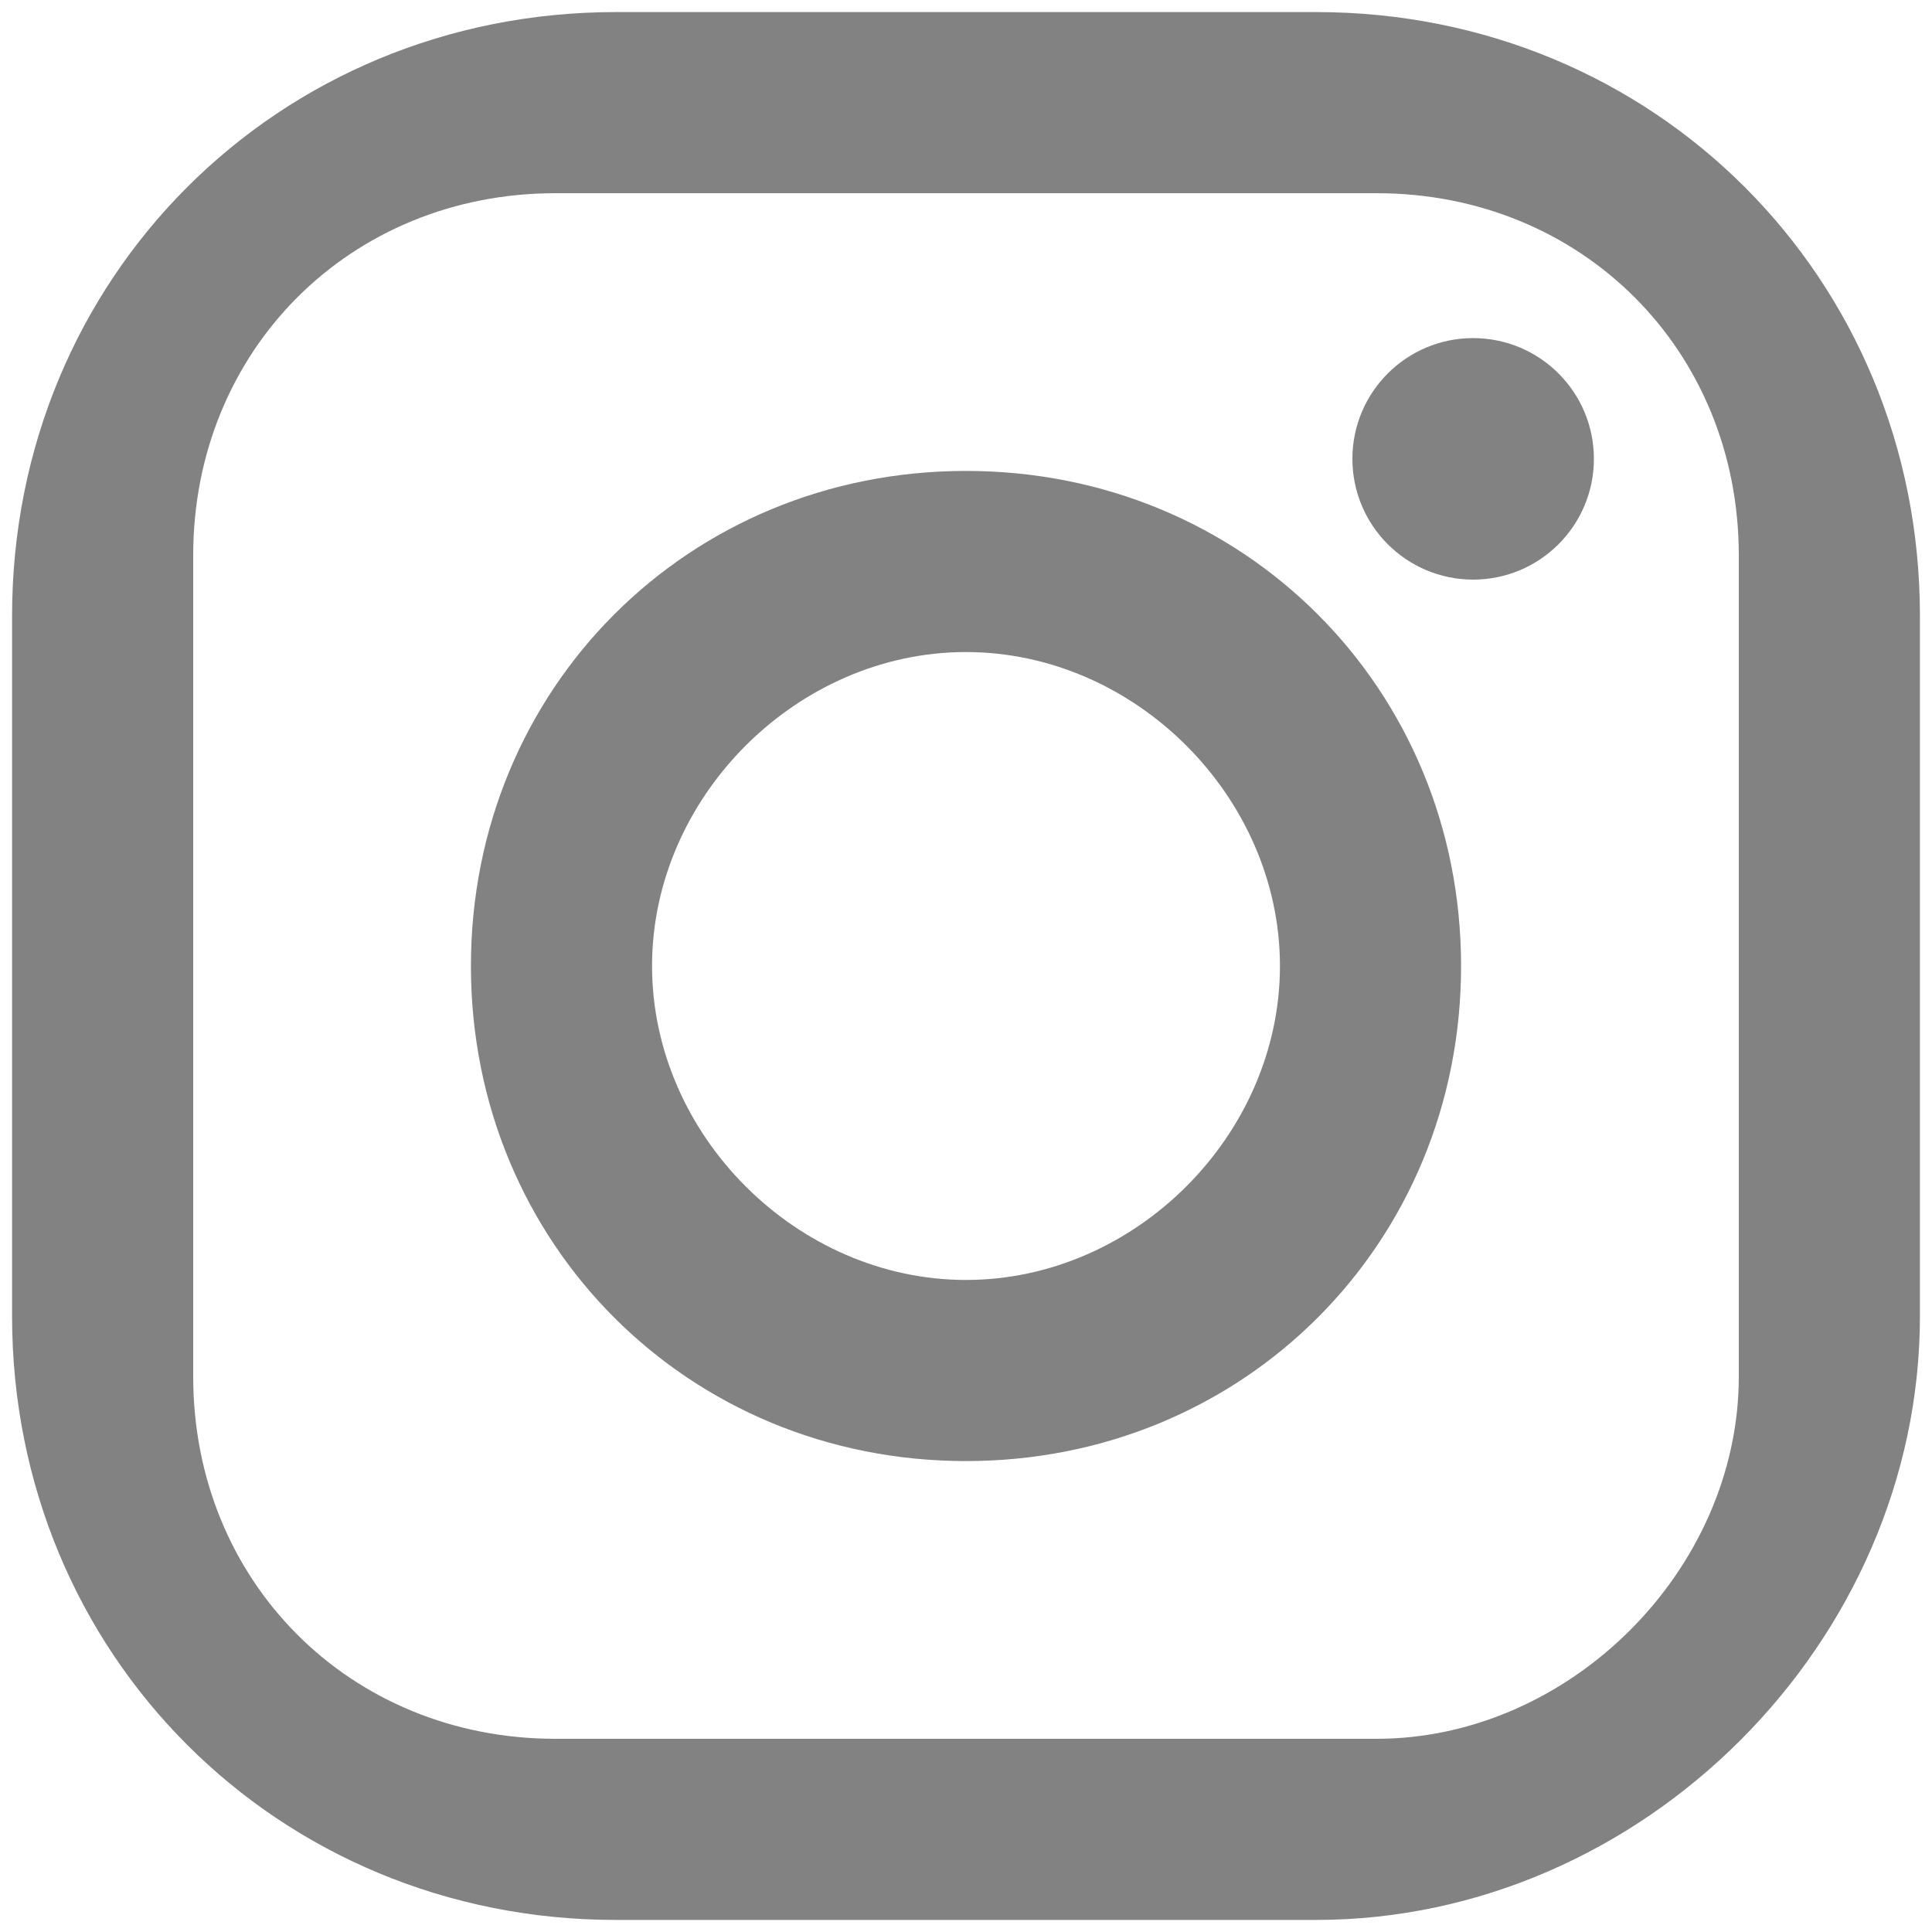
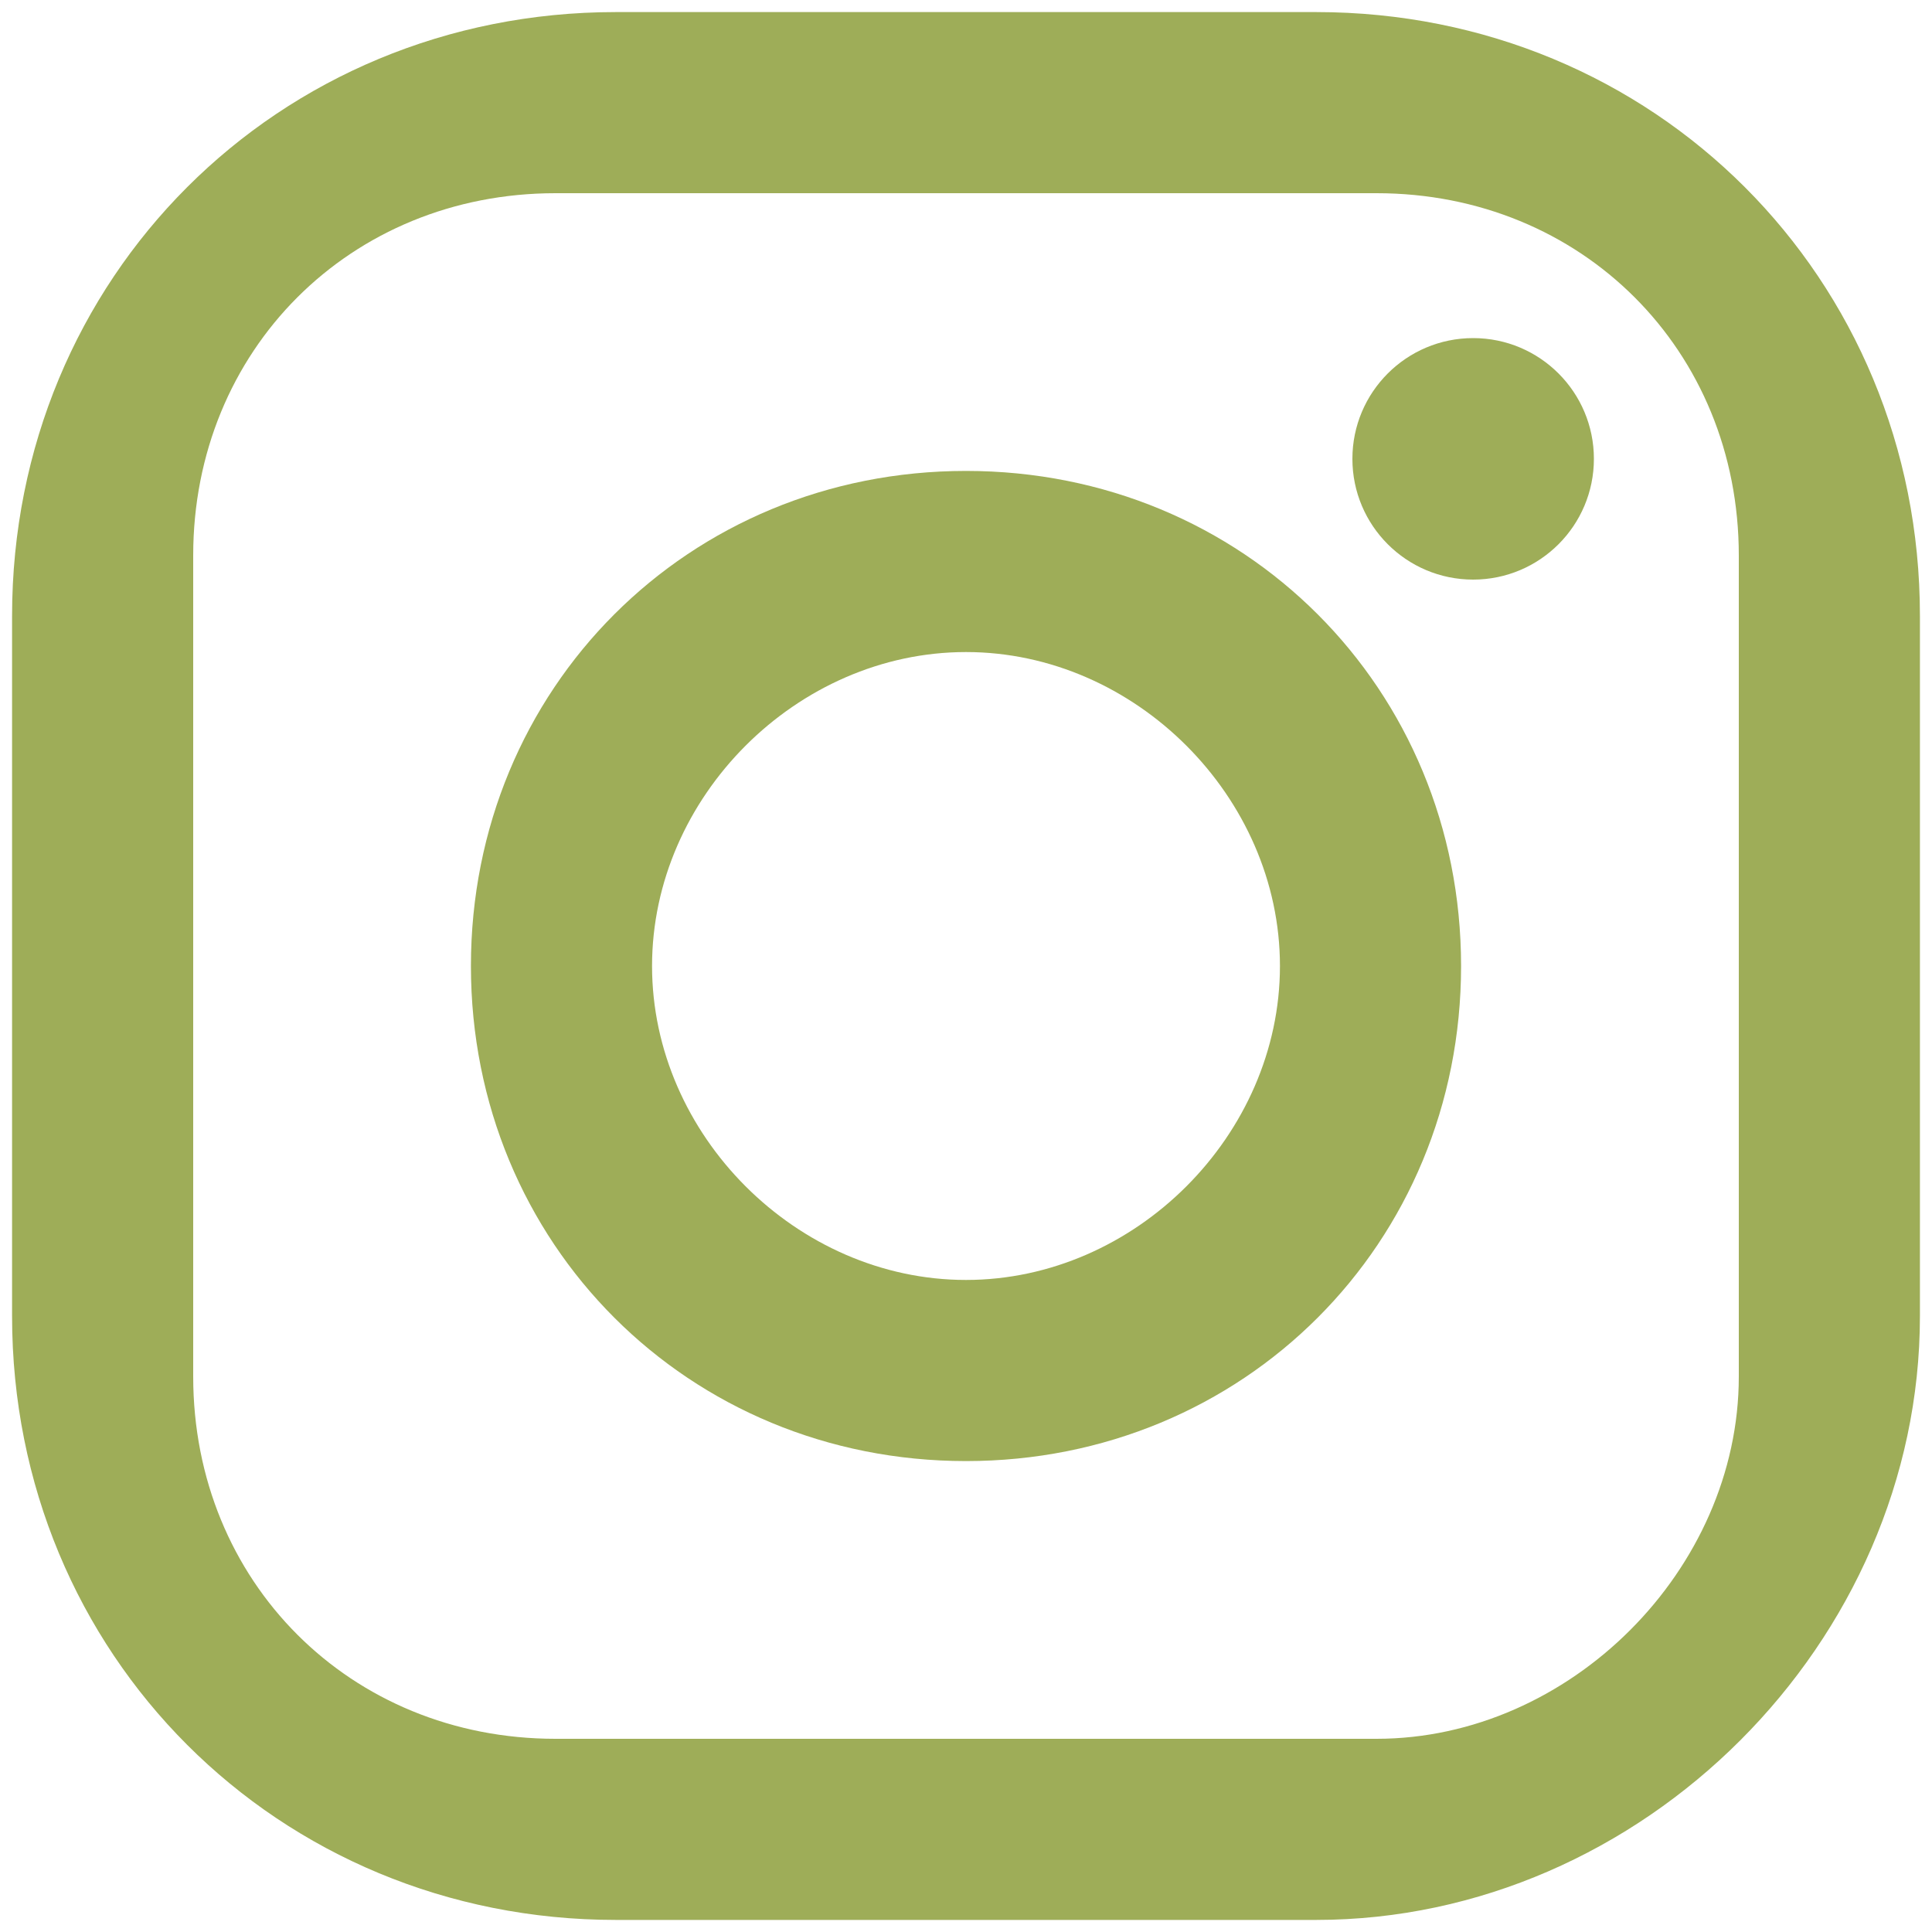
<svg viewBox="0 0 16 16" width="16px" height="16px">
-   <path fill="#828282" d="M10.9,15.9H5.1c-2.8,0-5-2.2-5-5V5.1c0-2.8,2.2-5,5-5h5.8c2.8,0,5,2.2,5,5v5.8C15.9,13.6,13.6,15.9,10.9,15.9z   M14.4,11.4V4.6c0-1.7-1.3-3-3-3H4.6c-1.7,0-3,1.3-3,3v6.8c0,1.7,1.3,3,3,3h6.8C13,14.4,14.4,13,14.4,11.4z" />
-   <path fill="#828282" d="M12.1,8c0,2.3-1.8,4.1-4.1,4.1S3.9,10.3,3.9,8S5.7,3.9,8,3.9S12.1,5.7,12.1,8z M8,5.4C6.6,5.4,5.4,6.6,5.4,8  s1.2,2.6,2.6,2.6s2.6-1.2,2.6-2.6S9.4,5.4,8,5.4z" />
-   <circle fill="#828282" cx="12.2" cy="3.8" r="1" />
+   <path fill="#9ead58" d="M10.9,15.9H5.1c-2.8,0-5-2.2-5-5V5.1c0-2.8,2.2-5,5-5h5.8c2.8,0,5,2.2,5,5v5.8C15.9,13.6,13.6,15.9,10.9,15.9z   M14.4,11.4V4.6c0-1.7-1.3-3-3-3H4.6c-1.7,0-3,1.3-3,3v6.8c0,1.7,1.3,3,3,3h6.8C13,14.4,14.4,13,14.4,11.4z" />
+   <path fill="#9ead58" d="M12.1,8c0,2.3-1.8,4.1-4.1,4.1S3.9,10.3,3.9,8S5.7,3.9,8,3.9S12.1,5.7,12.1,8z M8,5.4C6.6,5.4,5.4,6.6,5.4,8  s1.2,2.6,2.6,2.6s2.6-1.2,2.6-2.6S9.4,5.4,8,5.4z" />
+   <circle fill="#9ead58" cx="12.2" cy="3.8" r="1" />
</svg>
